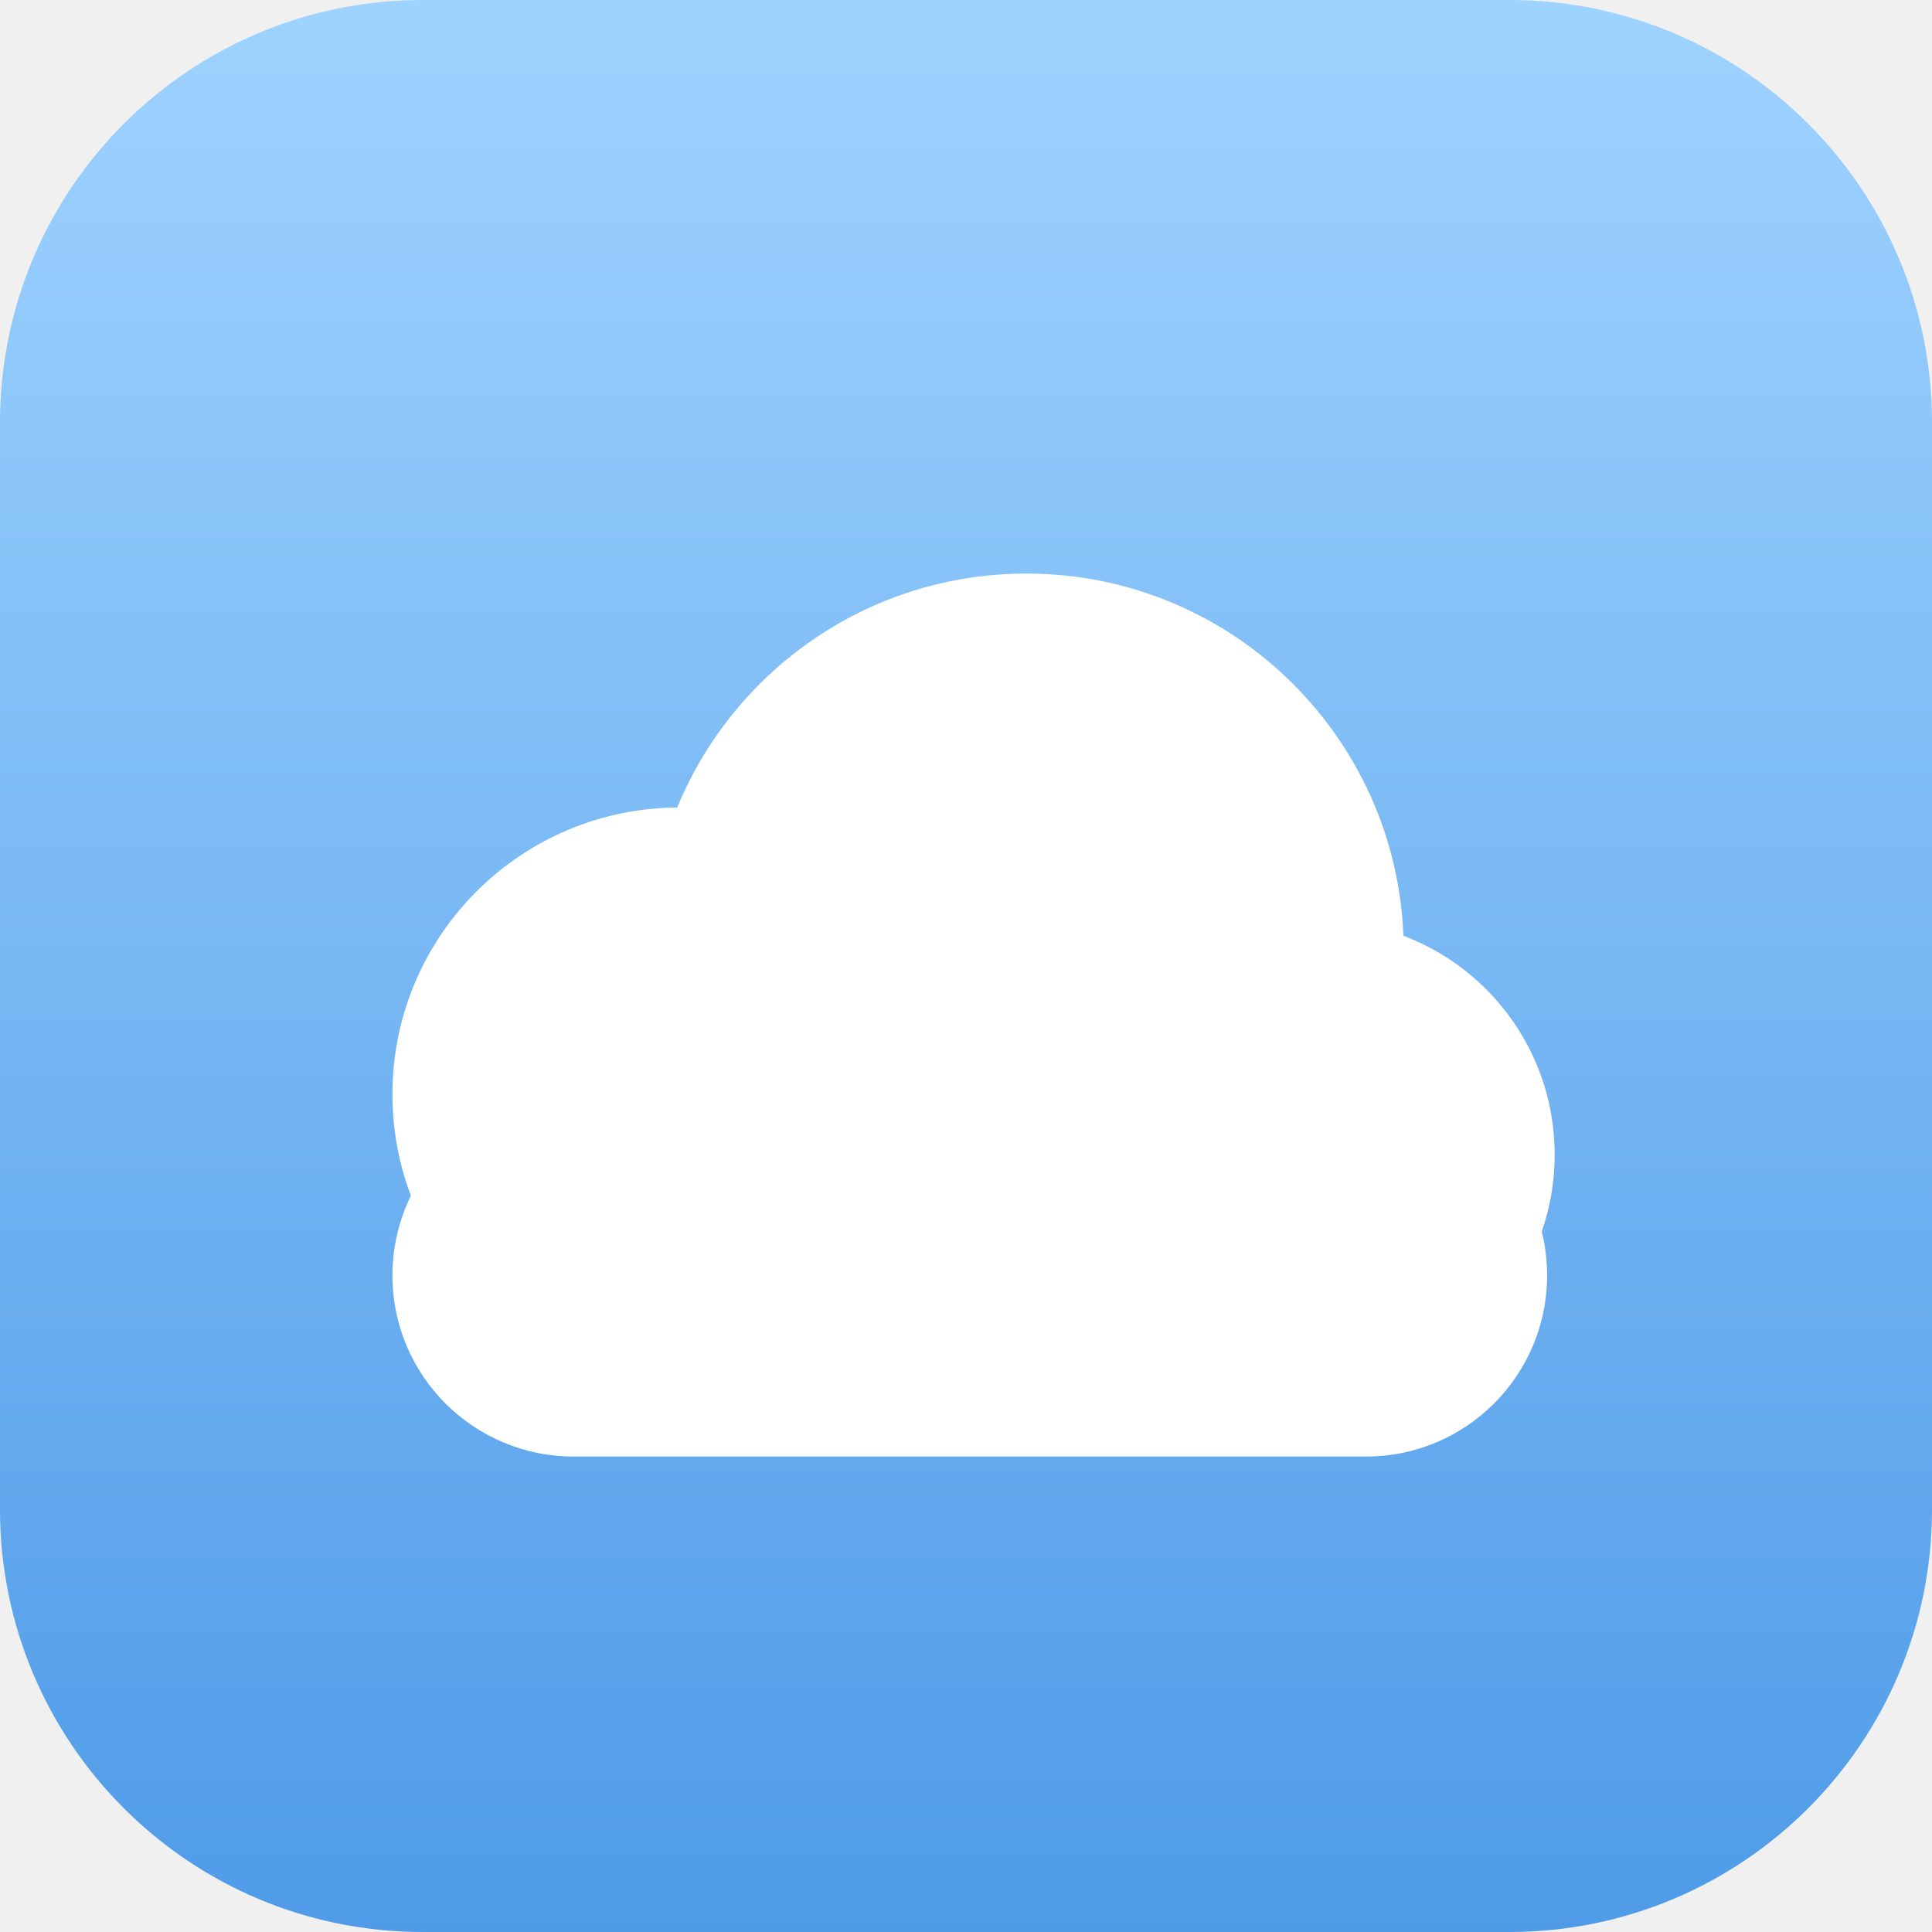
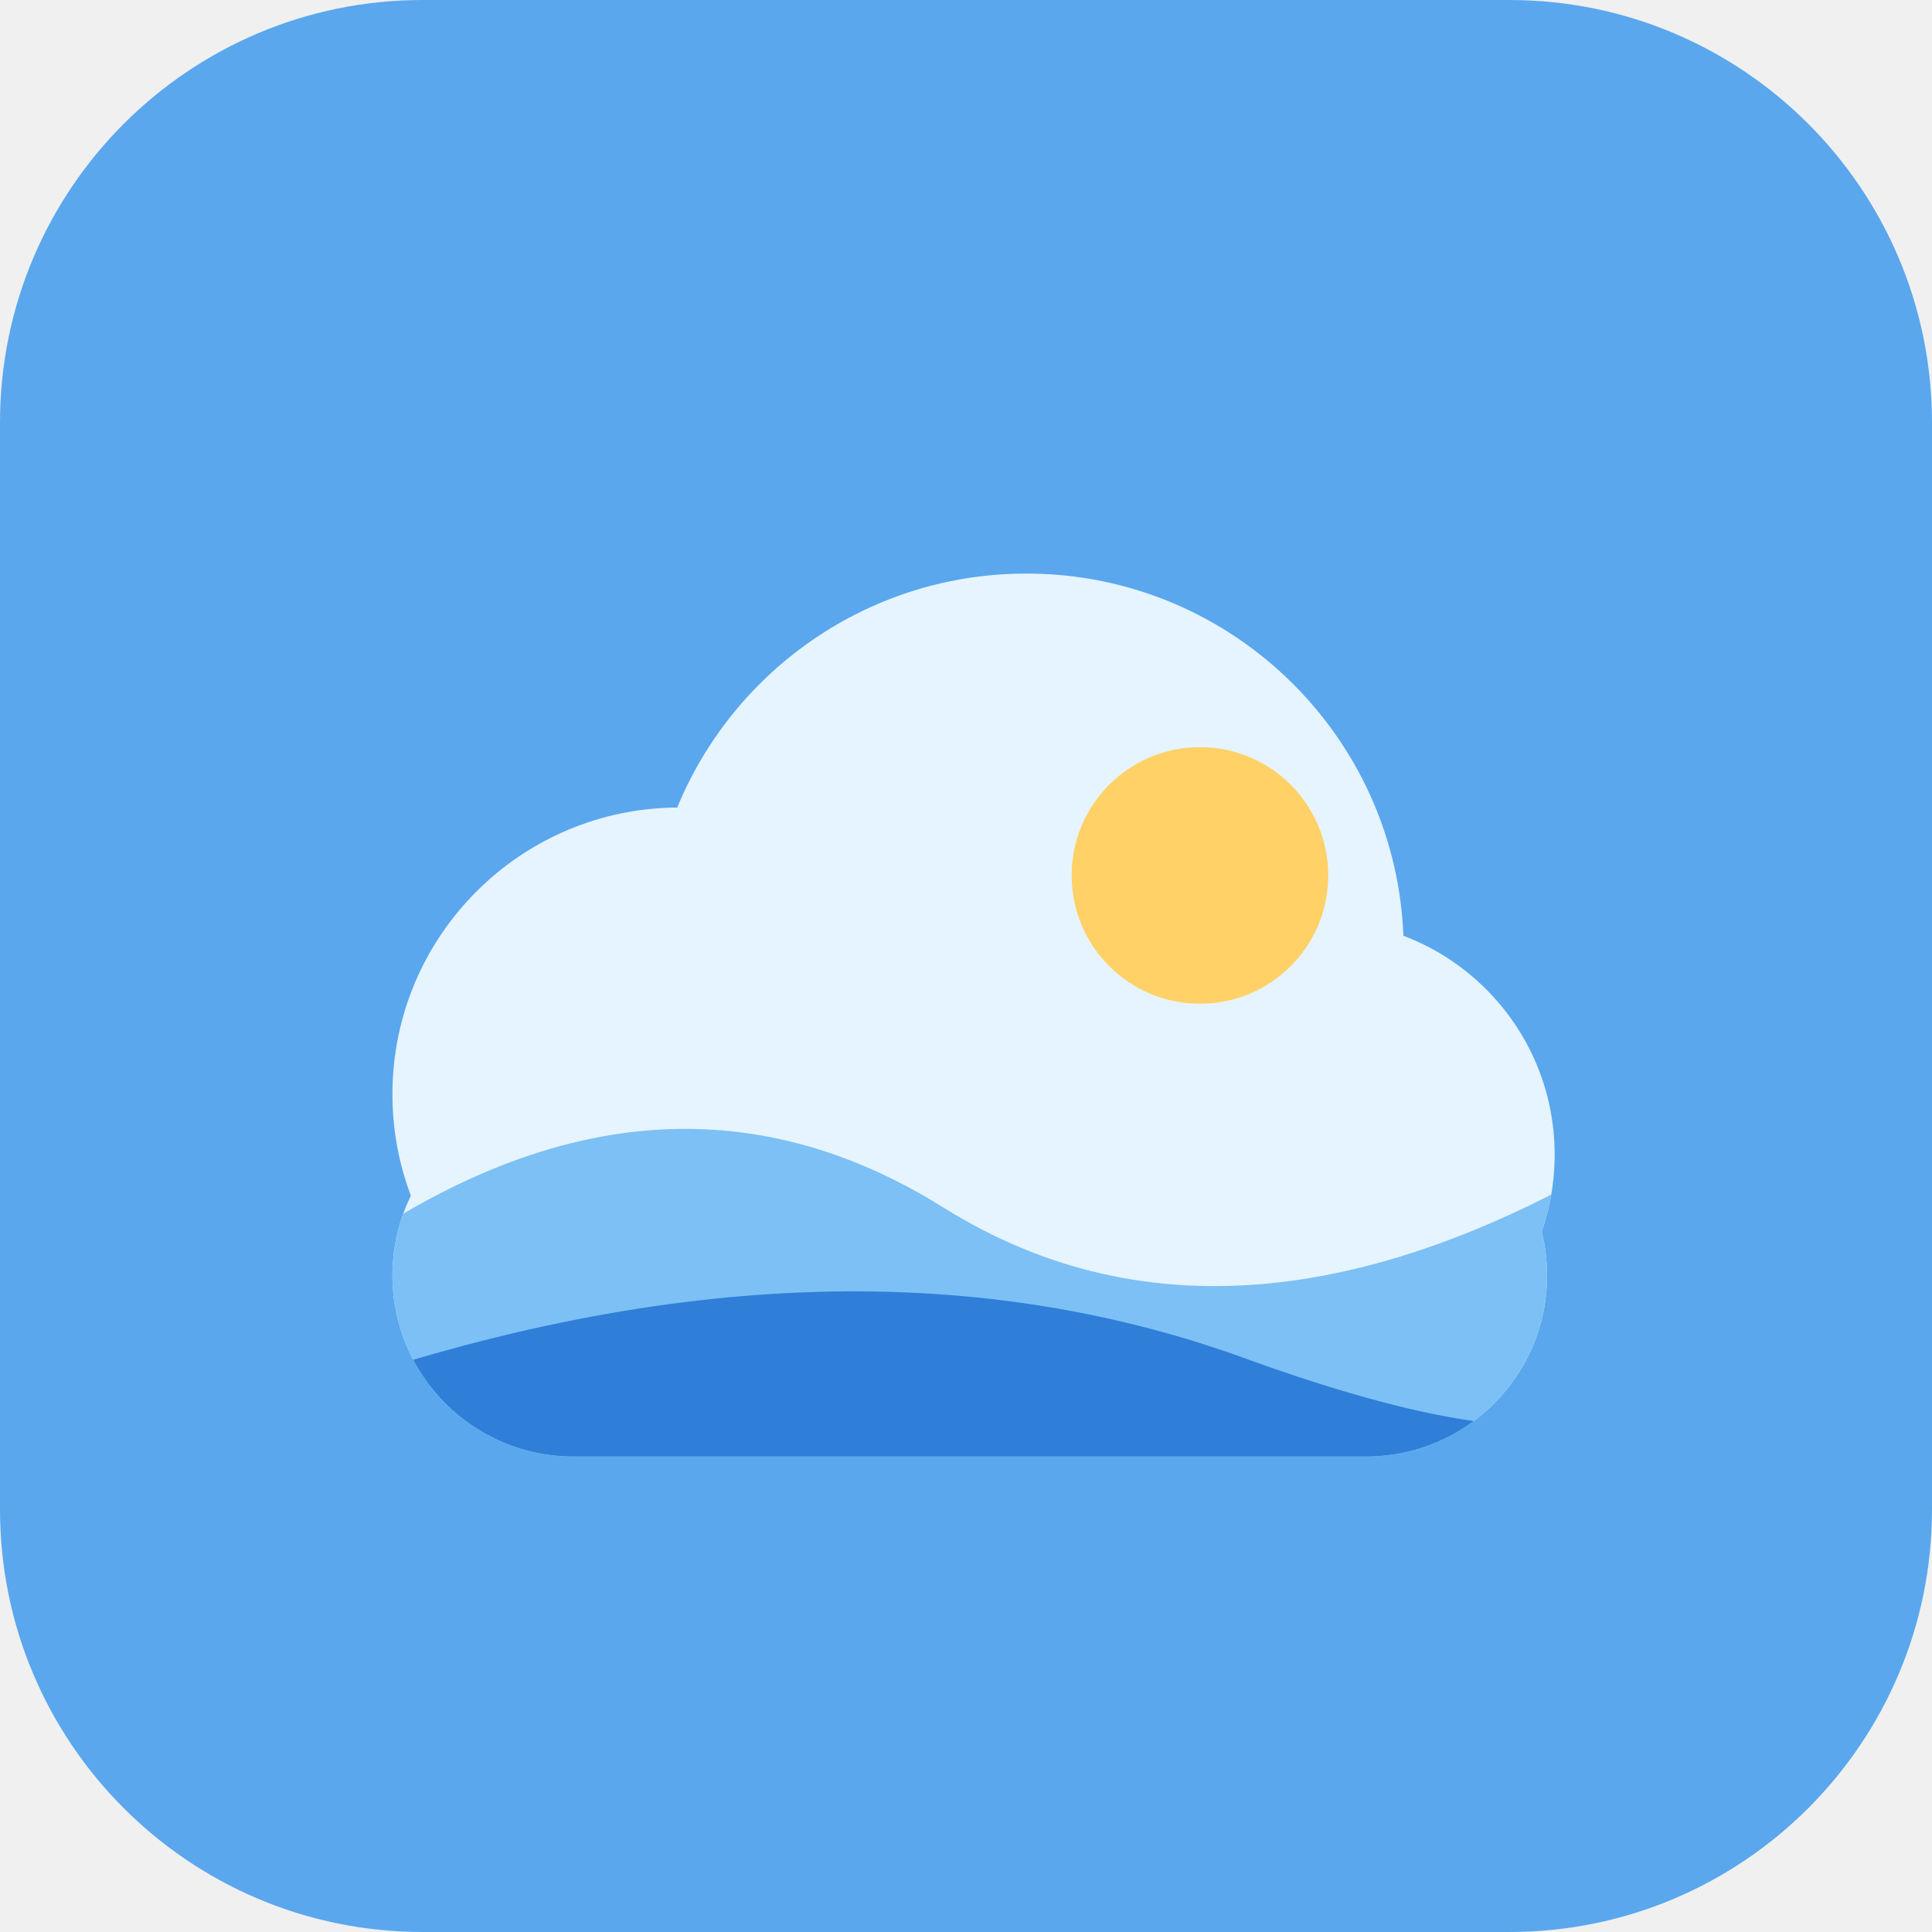
<svg xmlns="http://www.w3.org/2000/svg" viewBox="0 0 512 512">
  <defs>
-     <linearGradient id="sky" x1="0" y1="0" x2="0" y2="1">
-       <stop offset="0" stop-color="#9fd3ff" />
-       <stop offset="1" stop-color="#4f9be8" />
-     </linearGradient>
+     <clipPath id="cloud">
+       <circle cx="180" cy="290" r="76" />
+       <circle cx="272" cy="252" r="100" />
+       <circle cx="350" cy="306" r="62" />
+       <rect x="104" y="290" width="306" height="96" rx="48" />
+     </clipPath>
  </defs>
-   <rect width="512" height="512" rx="112" fill="url(#sky)" />
-   <g fill="#ffffff">
-     <circle cx="180" cy="290" r="76" />
-     <circle cx="272" cy="252" r="100" />
-     <circle cx="350" cy="306" r="62" />
-     <rect x="104" y="290" width="306" height="96" rx="48" />
+   <rect width="512" height="512" rx="112" fill="#5aa7ee" />
+   <g clip-path="url(#cloud)">
+     <rect x="80" y="140" width="360" height="260" fill="#e6f4ff" />
+     <circle cx="318" cy="232" r="34" fill="#ffd166" />
+     <path d="M80 340 Q170 270 250 320 T440 300 V400 H80 Z" fill="#7cc0f5" />
+     <path d="M80 370 Q220 320 330 360 T440 350 V400 H80 Z" fill="#2f7fd8" />
  </g>
</svg>
